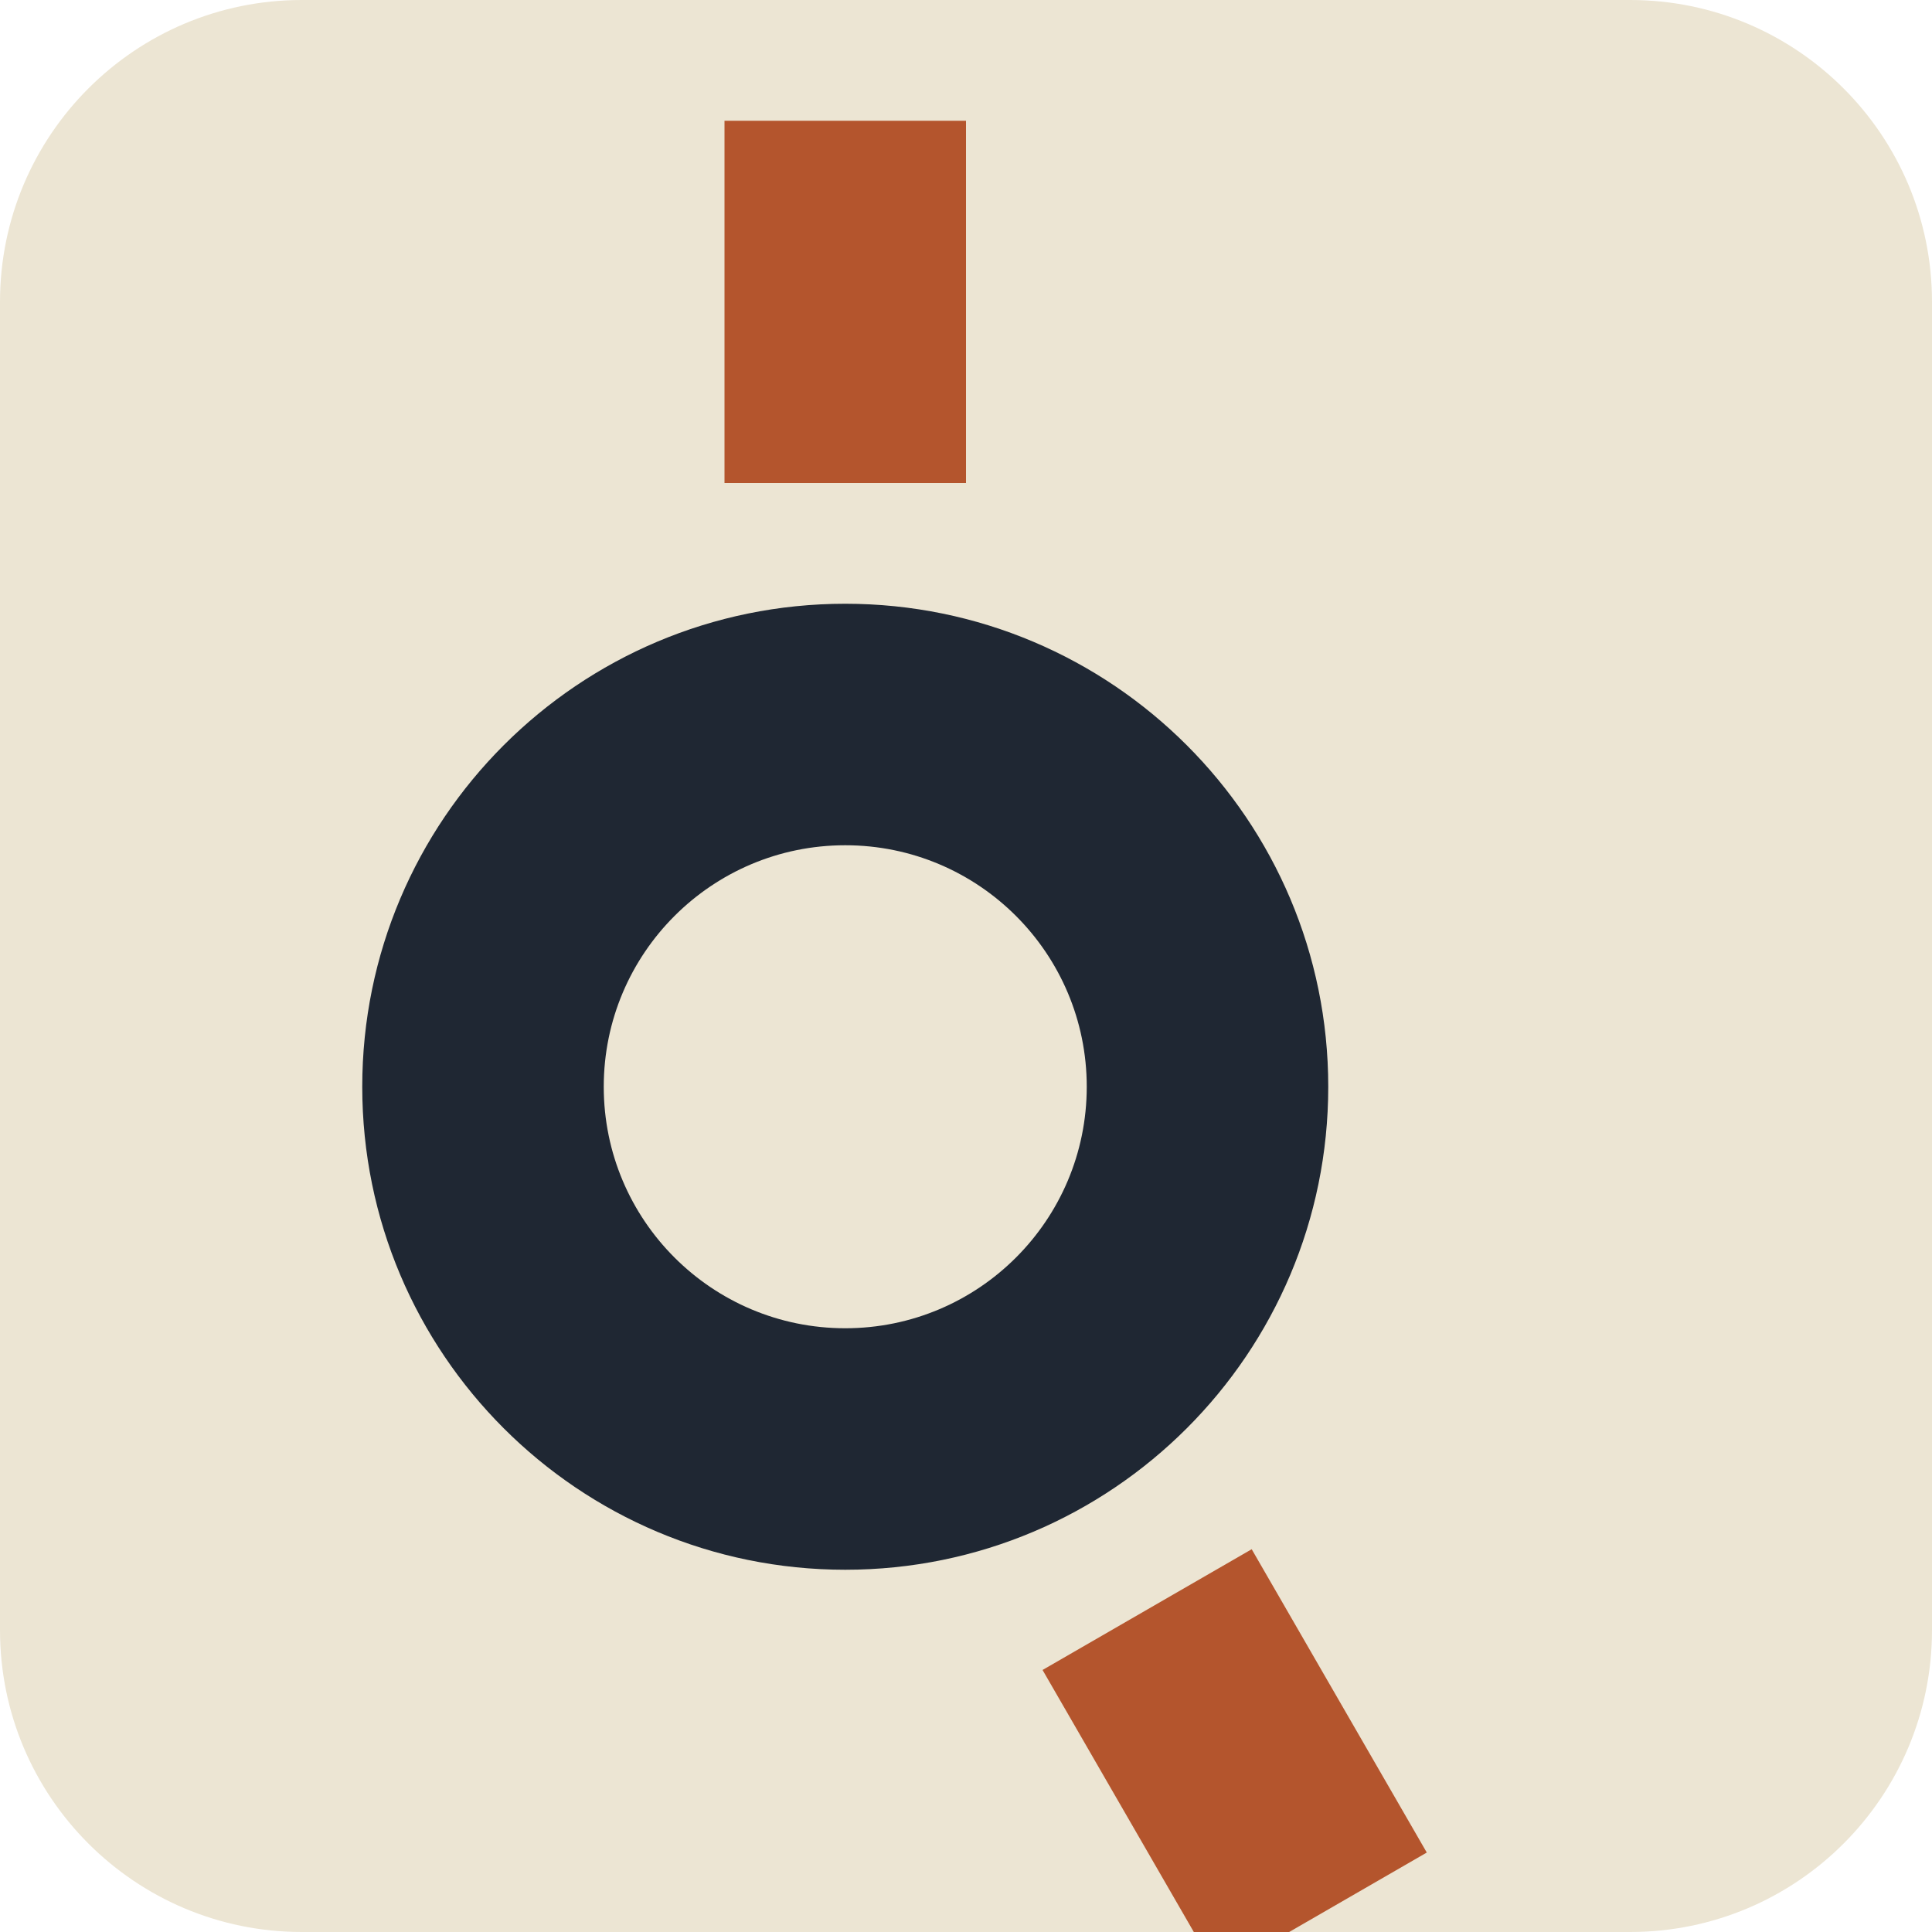
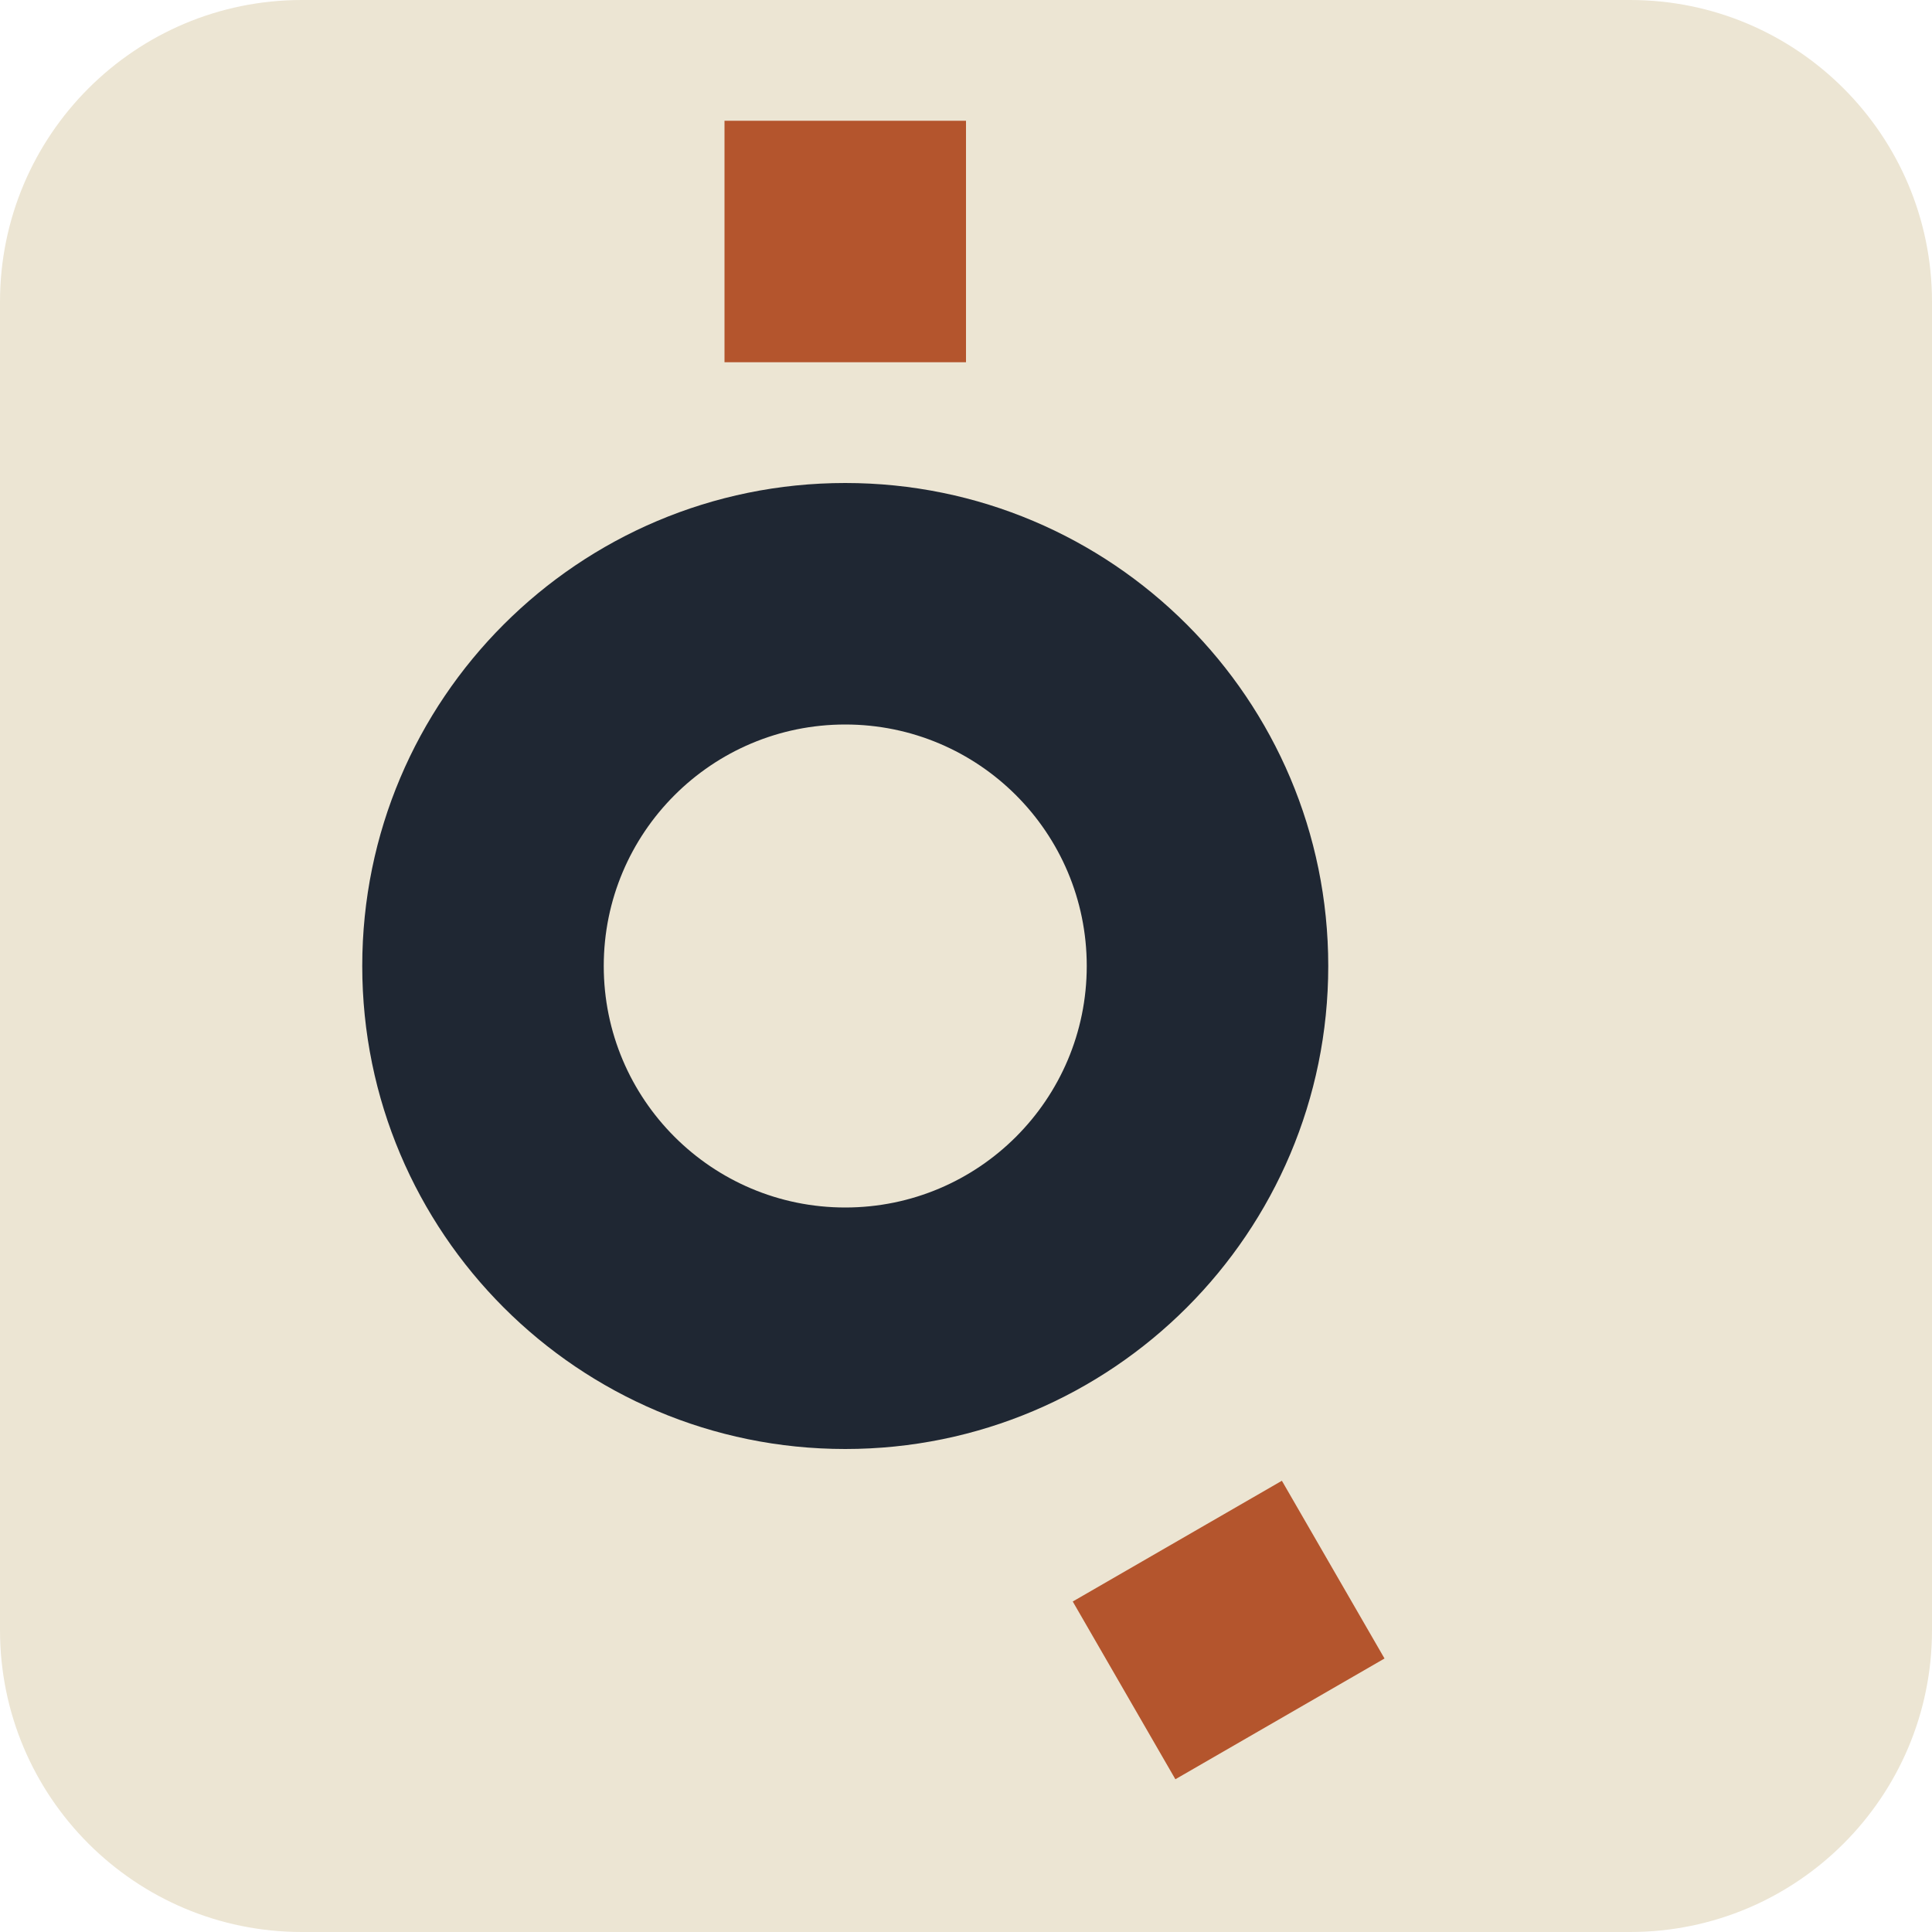
<svg xmlns="http://www.w3.org/2000/svg" viewBox="0 0 16 16" width="16" height="16">
  <rect width="16" height="16" rx="2.5" fill="#ECE5D3" />
-   <path fill="#1F2733" fill-rule="evenodd" d="M3 9 a4 4 0 1 0 8 0 a4 4 0 1 0 -8 0 Z M5 9 a2 2 0 1 0 4 0 a2 2 0 1 0 -4 0 Z" />
-   <path fill="#B4552D" d="M6 4 L6 1 L8 1 L8 4 Z M10.366 12.83 L11.816 15.342 L10.084 16.342 L8.634 13.83 Z" />
+   <path fill="#1F2733" fill-rule="evenodd" d="M3 8 a4 4 0 1 0 8 0 a4 4 0 1 0 -8 0 Z M5 8 a2 2 0 1 0 4 0 a2 2 0 1 0 -4 0 Z" />
+   <path fill="#B4552D" d="M6 3 L6 1 L8 1 L8 3 Z M10.616 12.263 L11.466 13.735 L9.734 14.735 L8.884 13.263 Z" />
</svg>
